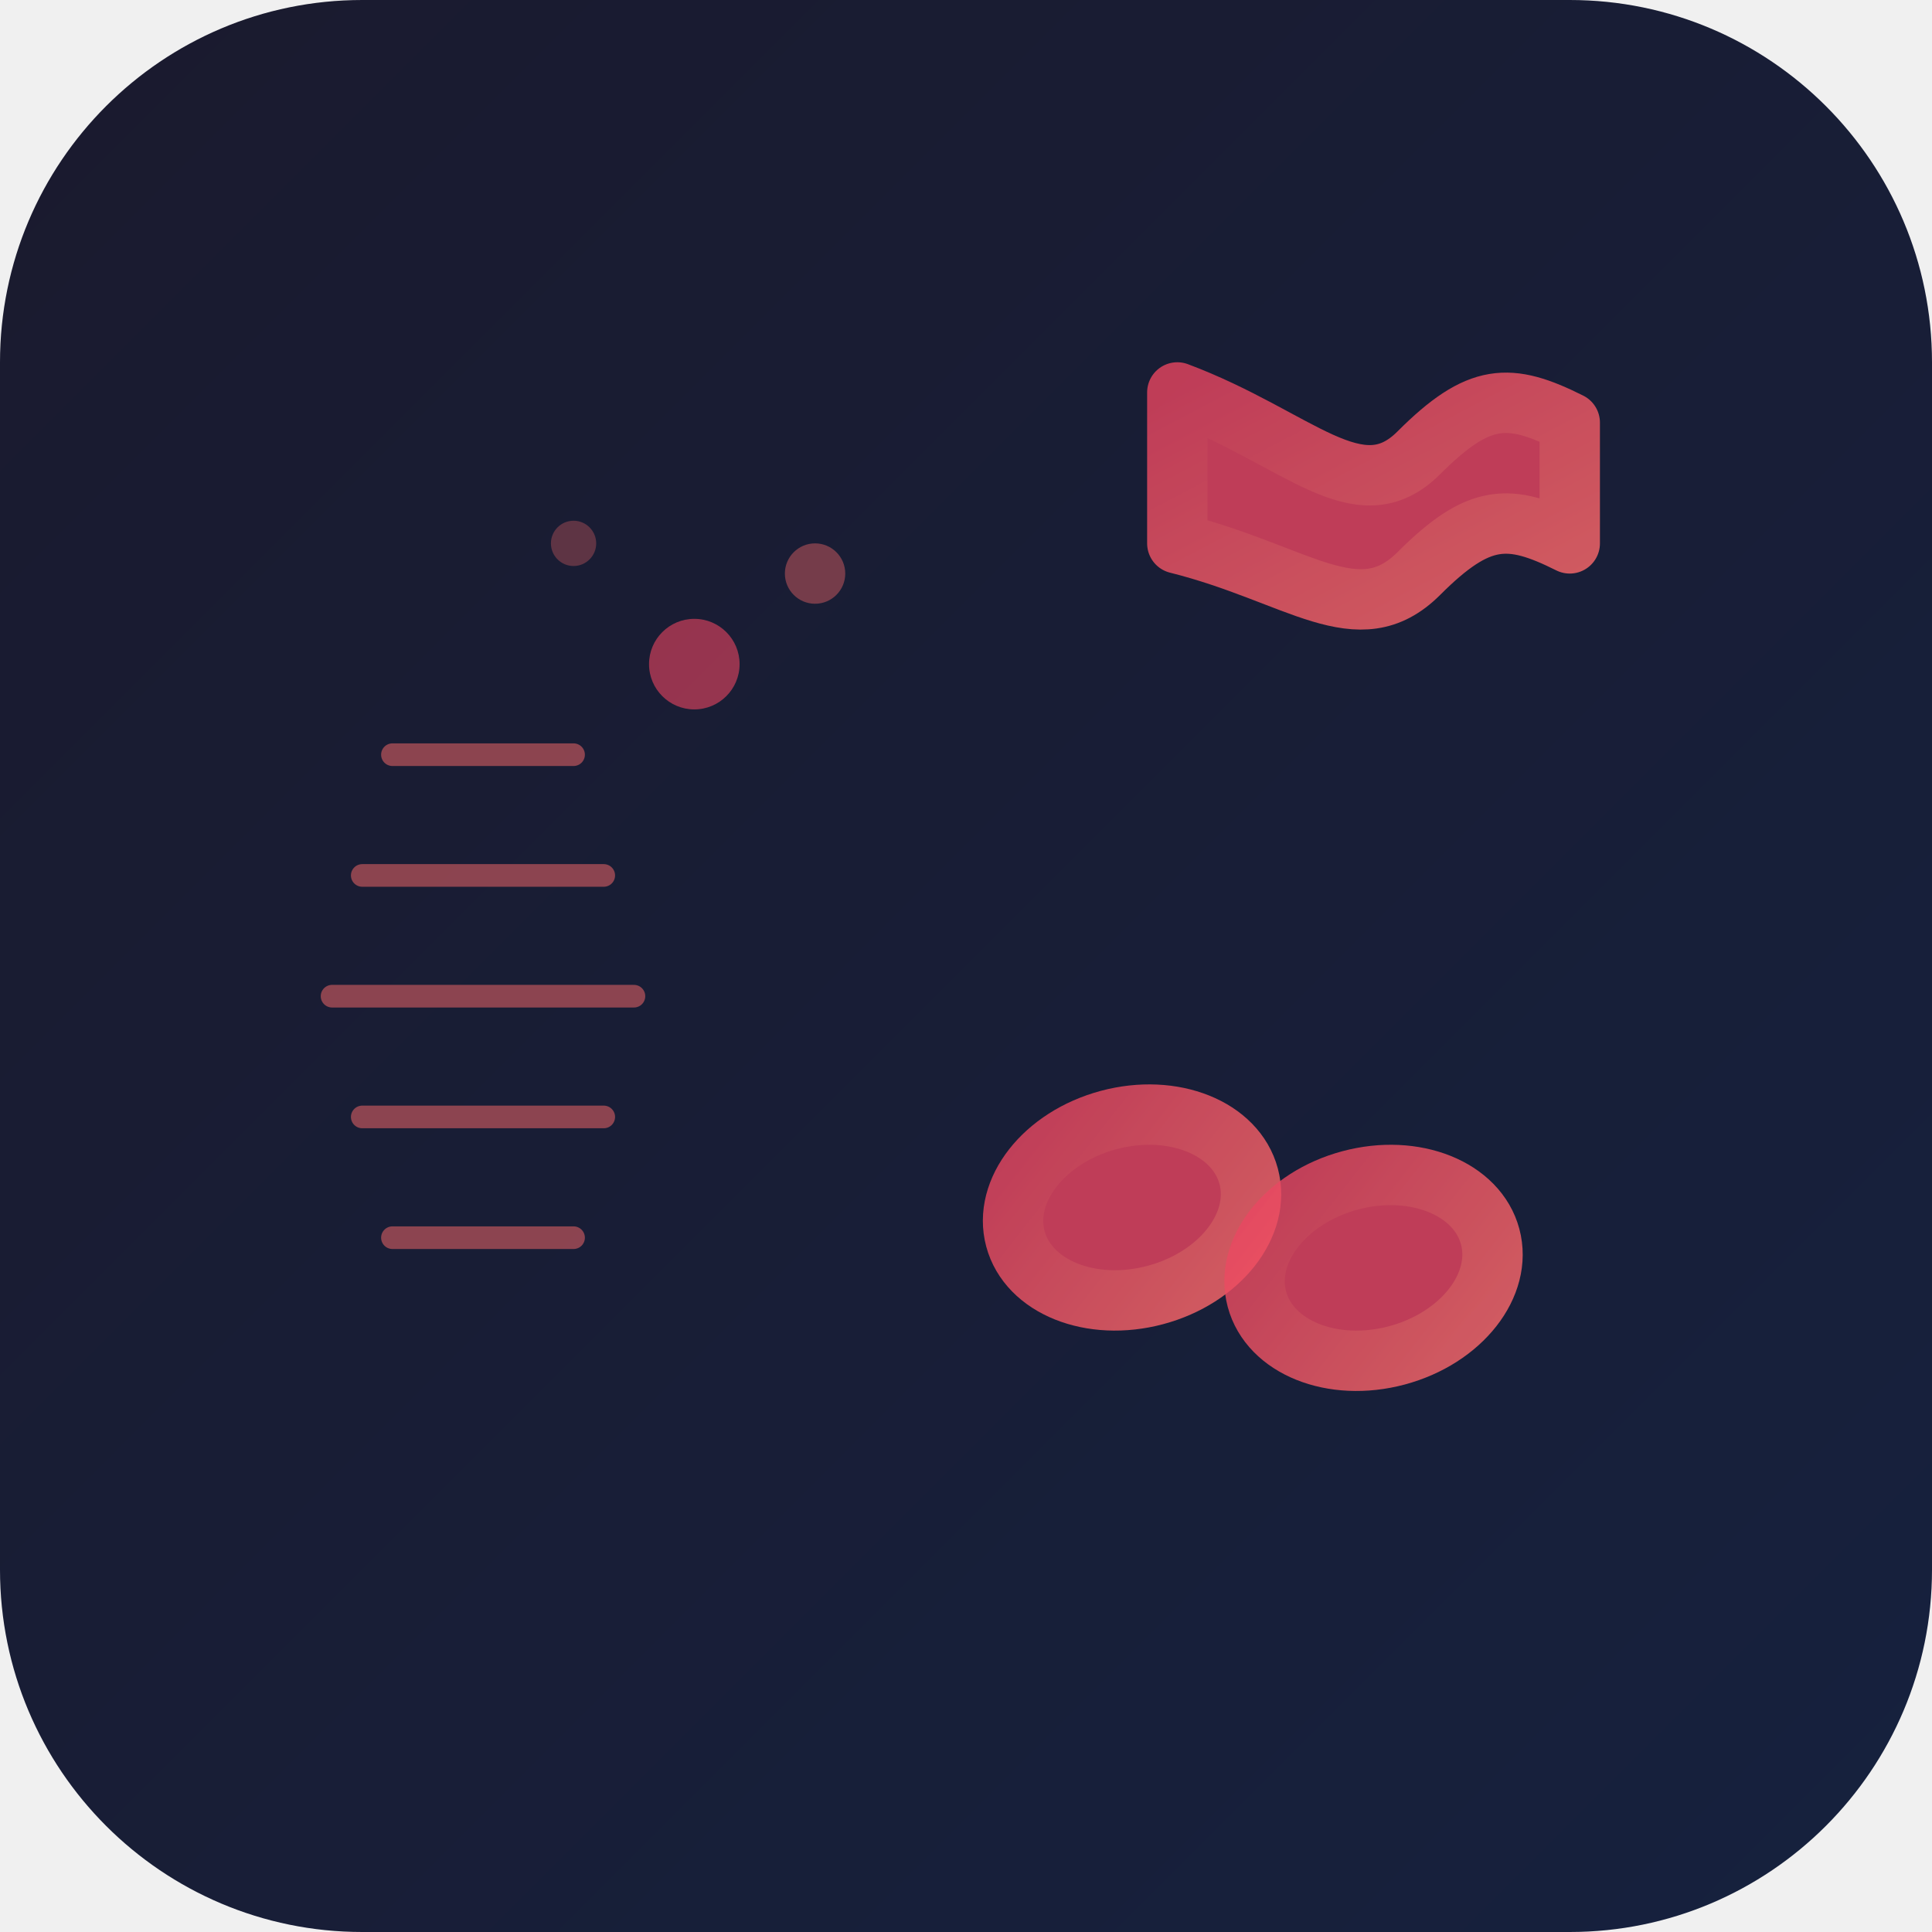
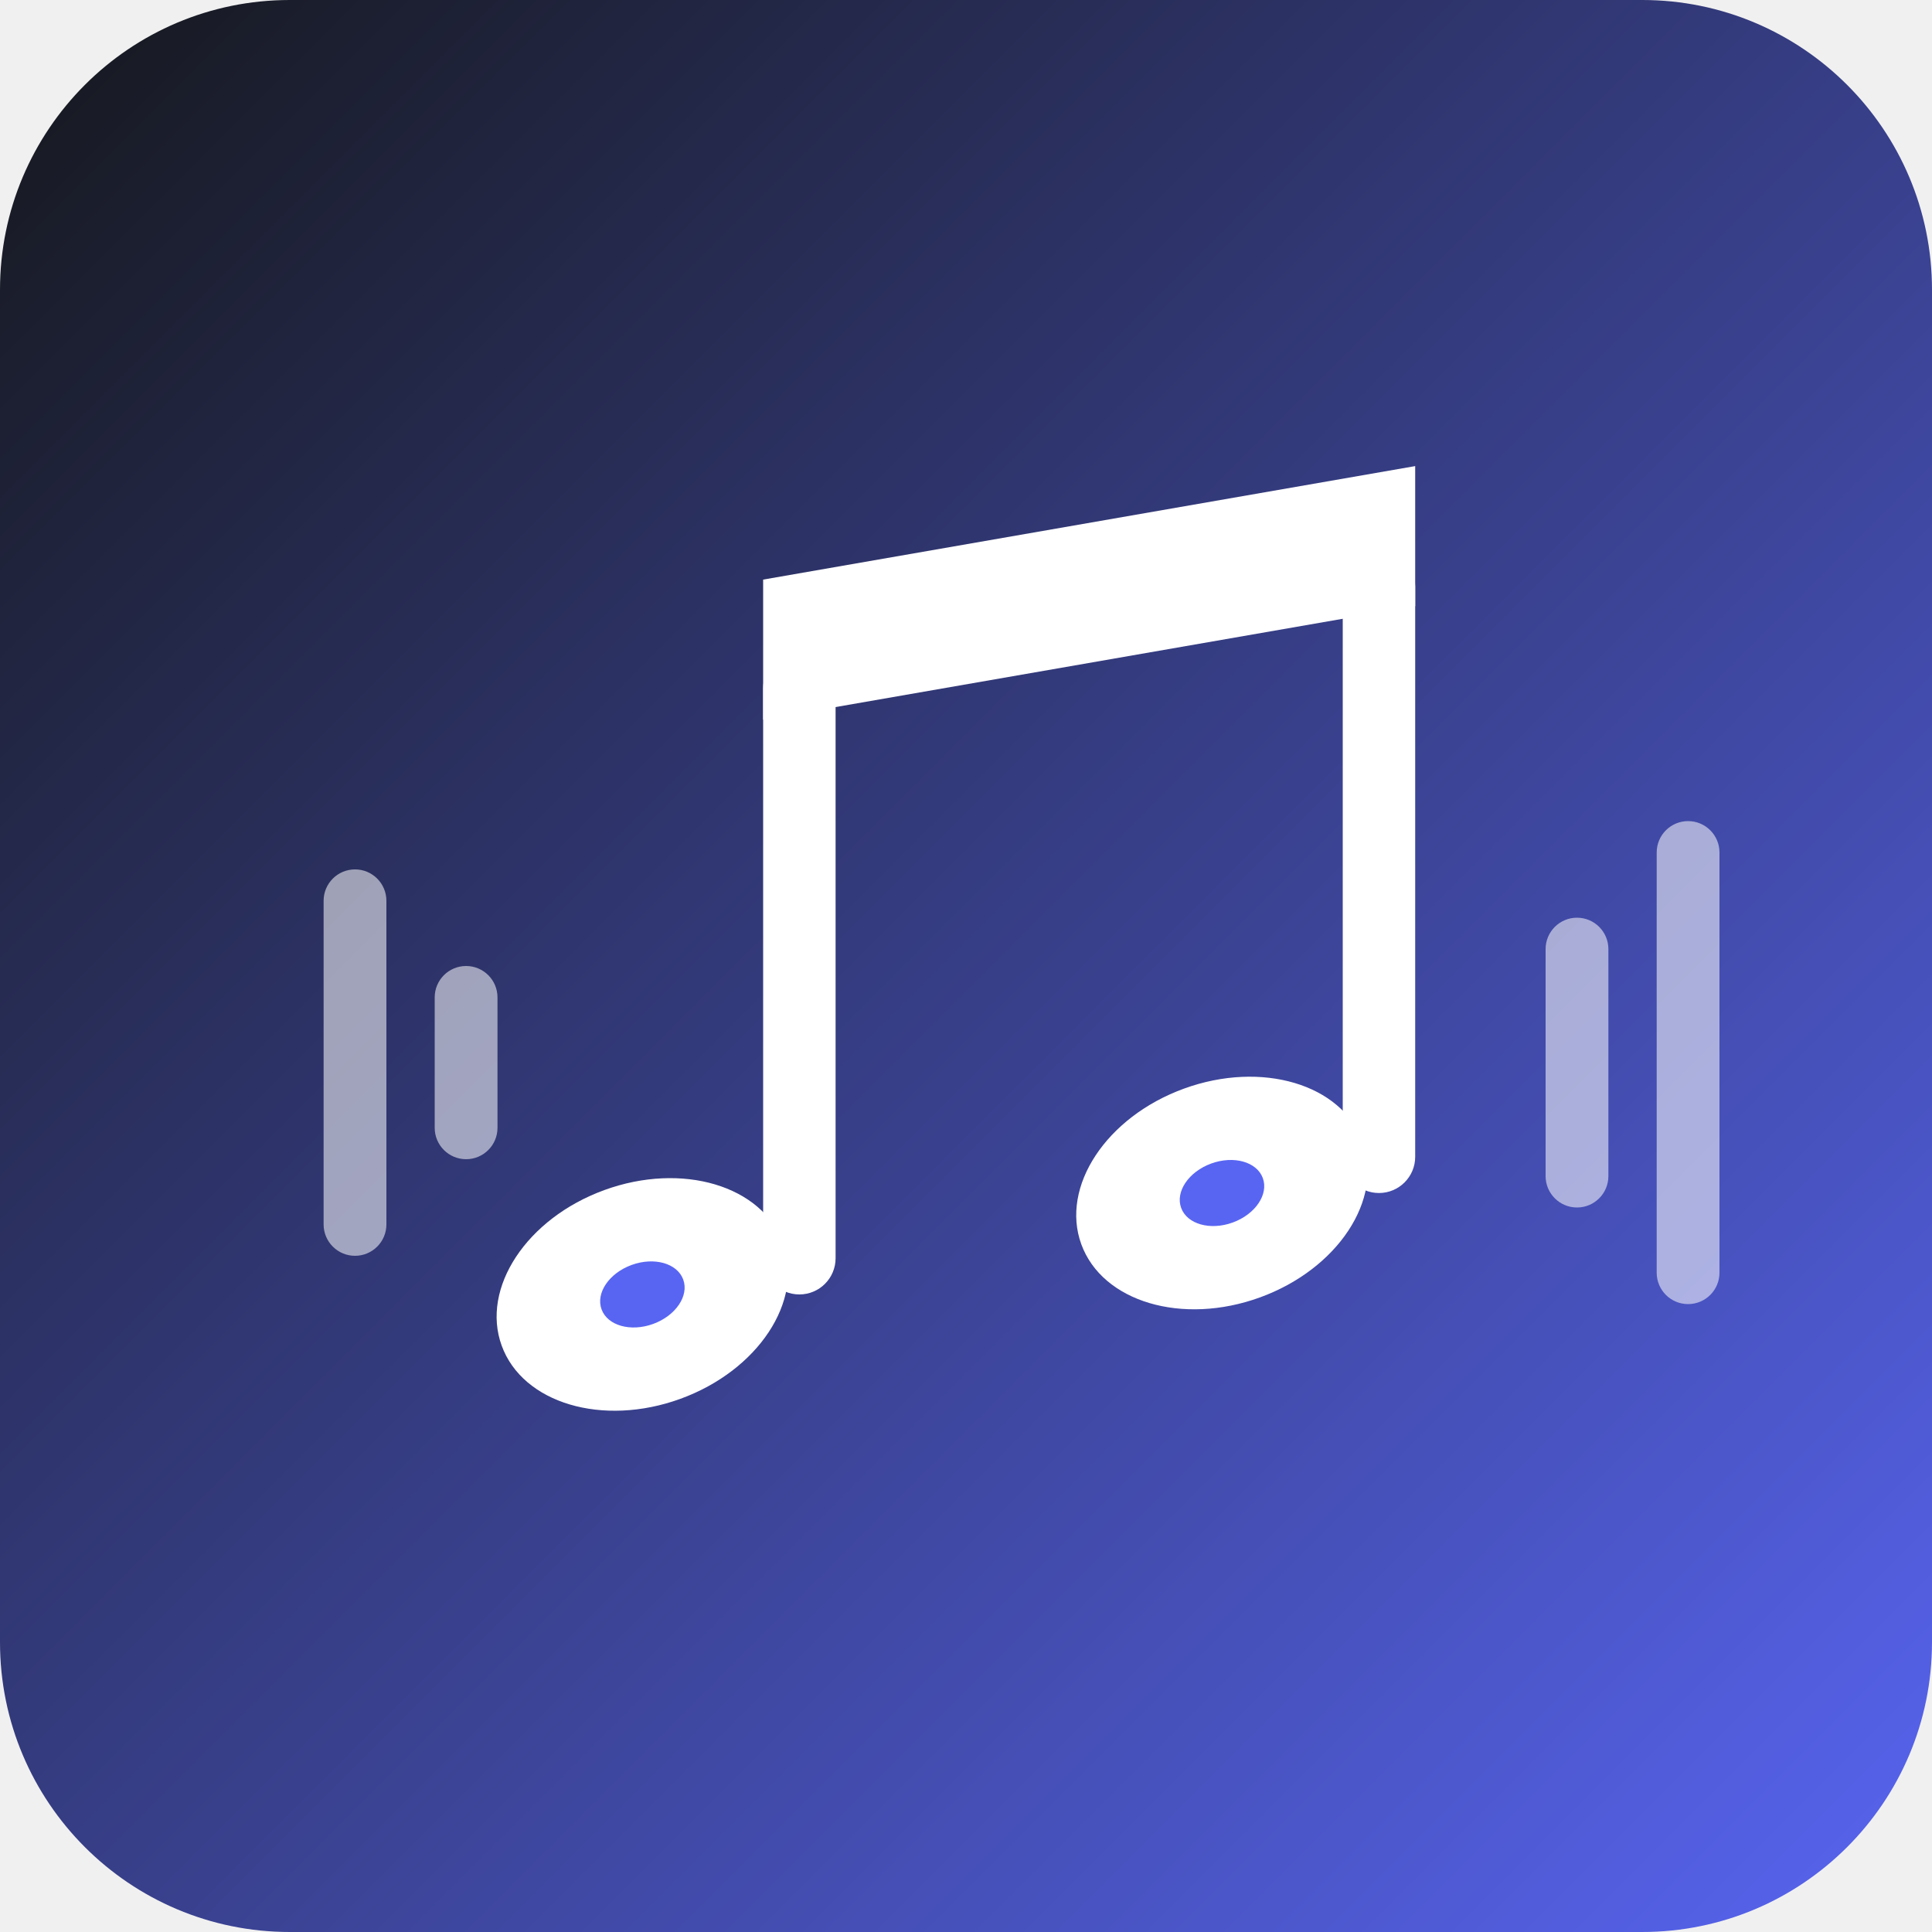
- <svg xmlns="http://www.w3.org/2000/svg" width="256" height="256" viewBox="0 0 256 256">
+ <svg xmlns="http://www.w3.org/2000/svg" width="800" height="800" viewBox="0 0 800 800" fill="none">
  <defs>
-     <linearGradient id="bg" x1="0%" y1="0%" x2="100%" y2="100%">
-       <stop offset="0%" stop-color="#1a1a2e" />
-       <stop offset="100%" stop-color="#16213e" />
-     </linearGradient>
-     <linearGradient id="accent" x1="0%" y1="0%" x2="100%" y2="100%">
-       <stop offset="0%" stop-color="#e94560" />
-       <stop offset="100%" stop-color="#ff6b6b" />
+     <linearGradient id="bg" x1="0" y1="0" x2="1" y2="1">
+       <stop offset="0%" stop-color="#15171A" />
+       <stop offset="100%" stop-color="#5865F2" />
    </linearGradient>
  </defs>
-   <rect width="256" height="256" rx="48" fill="url(#bg)" />
-   <g fill="none" stroke="url(#accent)" stroke-width="8" stroke-linecap="round" stroke-linejoin="round">
-     <path d="M156 52 L156 148" opacity="0.6" />
-     <path d="M188 60 L188 156" opacity="0.6" />
-     <path d="M156 52 C172 58 180 68 188 60 C196 52 200 52 208 56 L208 72 C200 68 196 68 188 76 C180 84 172 76 156 72 Z" fill="#e94560" opacity="0.8" />
-     <ellipse cx="150" cy="160" rx="16" ry="12" fill="#e94560" opacity="0.8" transform="rotate(-15, 150, 160)" />
-     <ellipse cx="182" cy="168" rx="16" ry="12" fill="#e94560" opacity="0.8" transform="rotate(-15, 182, 168)" />
+   <rect width="800" height="800" rx="120" fill="url(#bg)" />
+   <g fill="#FFFFFF">
+     <path d="M316,240 L586,193 L586,251 L316,298 Z" />
+     <rect x="316" y="270" width="30" height="266" rx="15" />
+     <rect x="556" y="228" width="30" height="266" rx="15" />
+     <ellipse cx="266" cy="536" rx="62" ry="46" transform="rotate(-20 266 536)" />
+     <ellipse cx="506" cy="494" rx="62" ry="46" transform="rotate(-20 506 494)" />
  </g>
-   <g fill="none" stroke="#e94560" stroke-width="4" stroke-linecap="round" opacity="0.7">
-     <path d="M68 128 A60 60 0 0 1 68 128" stroke-dasharray="4 12" transform="translate(0,0)" />
-     <path d="M56 128 A72 72 0 0 1 56 128" stroke-dasharray="4 16" transform="translate(0,0)" />
+   <g fill="#5865F2">
+     <ellipse cx="266" cy="536" rx="18" ry="13" transform="rotate(-20 266 536)" />
+     <ellipse cx="506" cy="494" rx="18" ry="13" transform="rotate(-20 506 494)" />
  </g>
-   <g fill="none" stroke="#ff6b6b" stroke-width="3" stroke-linecap="round" opacity="0.5">
-     <path d="M52 100 L76 100" />
-     <path d="M48 116 L80 116" />
-     <path d="M44 132 L84 132" />
-     <path d="M48 148 L80 148" />
-     <path d="M52 164 L76 164" />
+   <g fill="#FFFFFF" opacity="0.55">
+     <rect x="640" y="380" width="26" height="120" rx="13" />
+     <rect x="686" y="340" width="26" height="200" rx="13" />
+     <rect x="134" y="360" width="26" height="160" rx="13" />
+     <rect x="180" y="400" width="26" height="80" rx="13" />
  </g>
-   <circle cx="92" cy="88" r="6" fill="#e94560" opacity="0.6" />
-   <circle cx="108" cy="76" r="4" fill="#ff6b6b" opacity="0.4" />
-   <circle cx="76" cy="72" r="3" fill="#ff6b6b" opacity="0.3" />
</svg>
